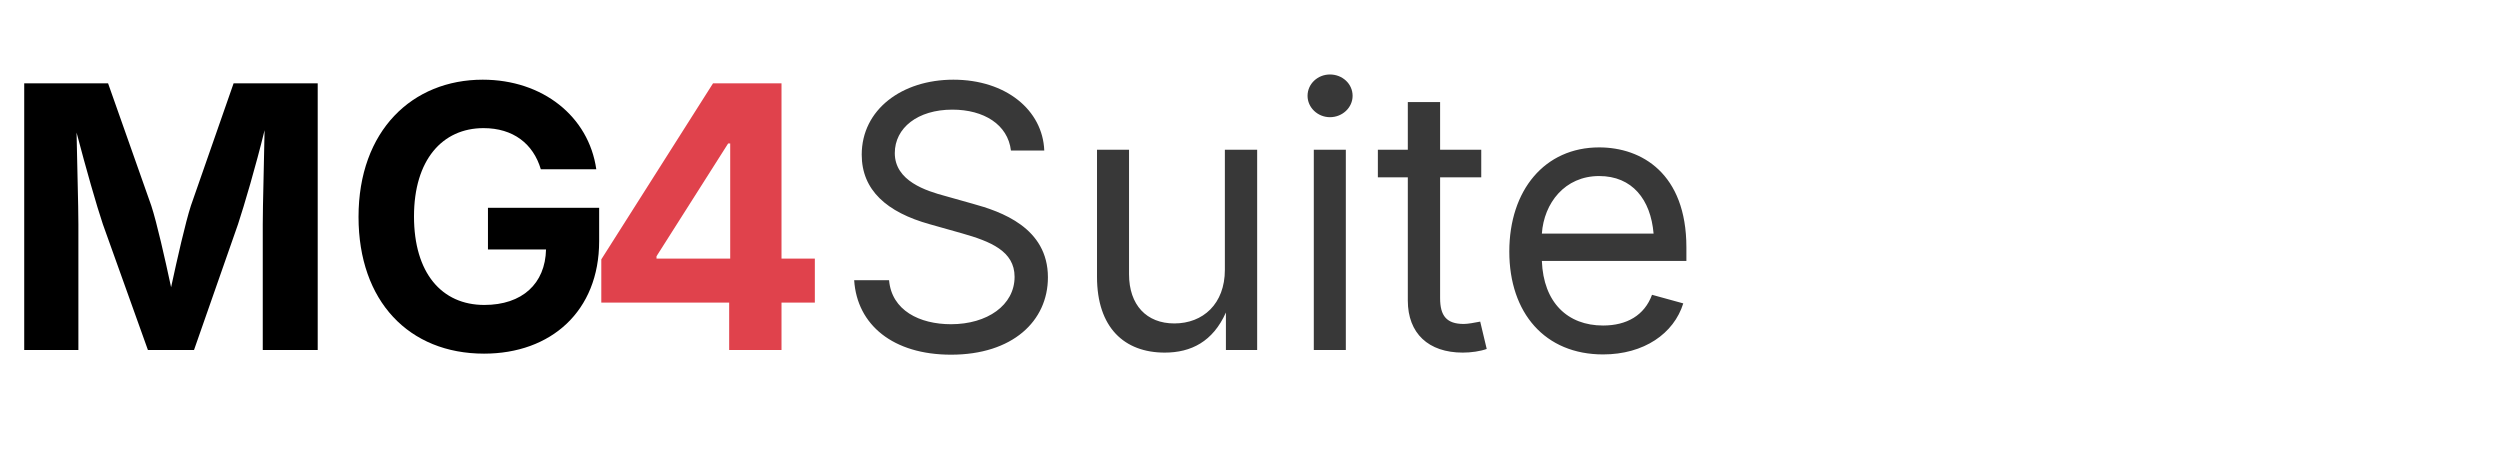
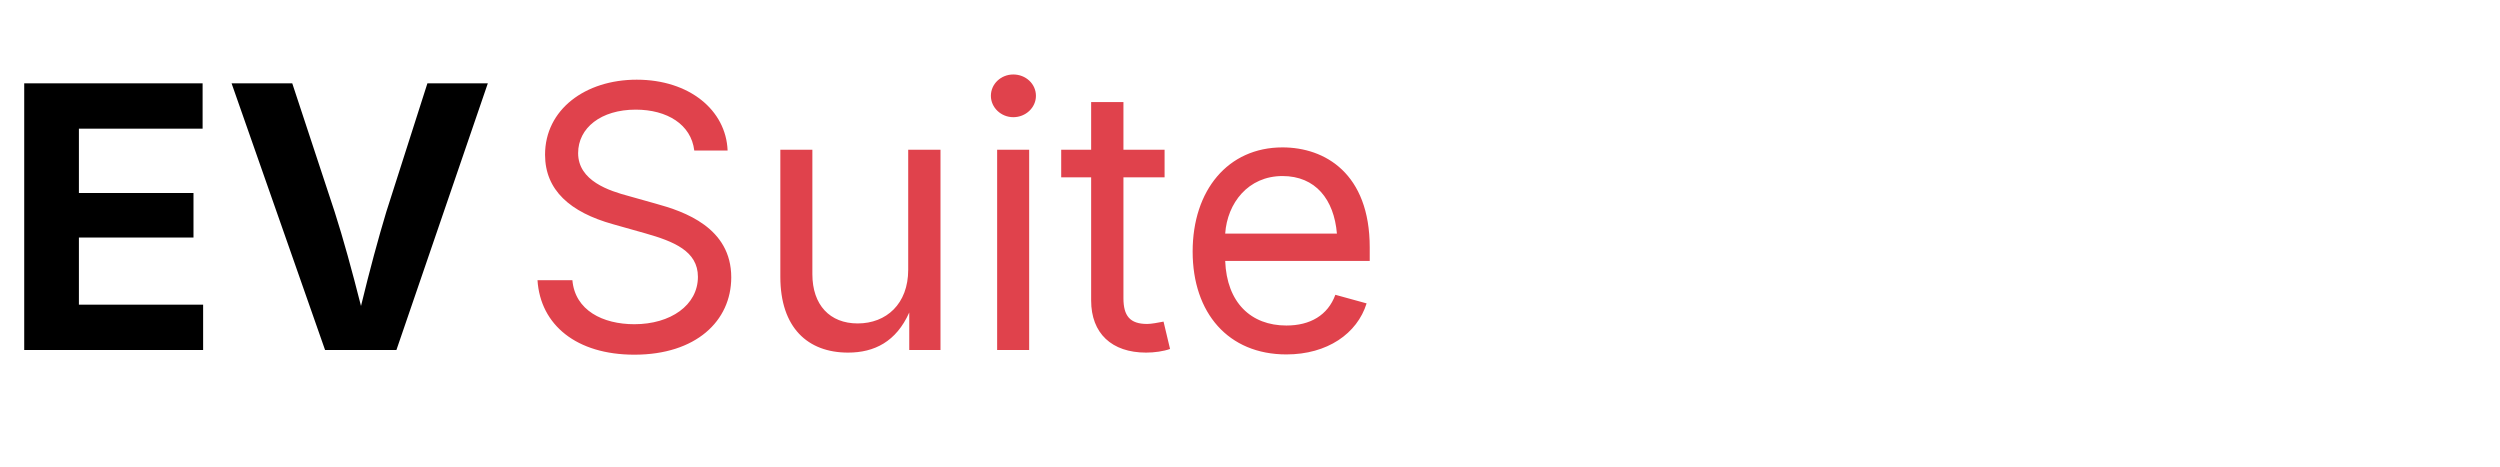
- <svg xmlns="http://www.w3.org/2000/svg" width="150" height="28" viewBox="0 0 150 28" role="img" aria-label="MG4Suite">
-   <text x="0" y="21" font-family="system-ui,-apple-system,Segoe UI,sans-serif" font-size="22" font-weight="700" fill="currentColor">MG</text>
-   <text x="35" y="21" font-family="system-ui,-apple-system,Segoe UI,sans-serif" font-size="22" font-weight="700" fill="#E0424C">4</text>
-   <text x="50" y="21" font-family="system-ui,-apple-system,Segoe UI,sans-serif" font-size="22" font-weight="400" fill="currentColor" opacity="0.78">Suite</text>
+ <svg xmlns="http://www.w3.org/2000/svg" width="150" height="28" viewBox="0 0 150 28" role="img" aria-label="EVSuite">
+   <text x="0" y="21" font-family="system-ui,-apple-system,Segoe UI,sans-serif" font-size="22" font-weight="700" fill="currentColor">EV</text>
+   <text x="31" y="21" font-family="system-ui,-apple-system,Segoe UI,sans-serif" font-size="22" font-weight="400" fill="#E0424C">Suite</text>
</svg>
